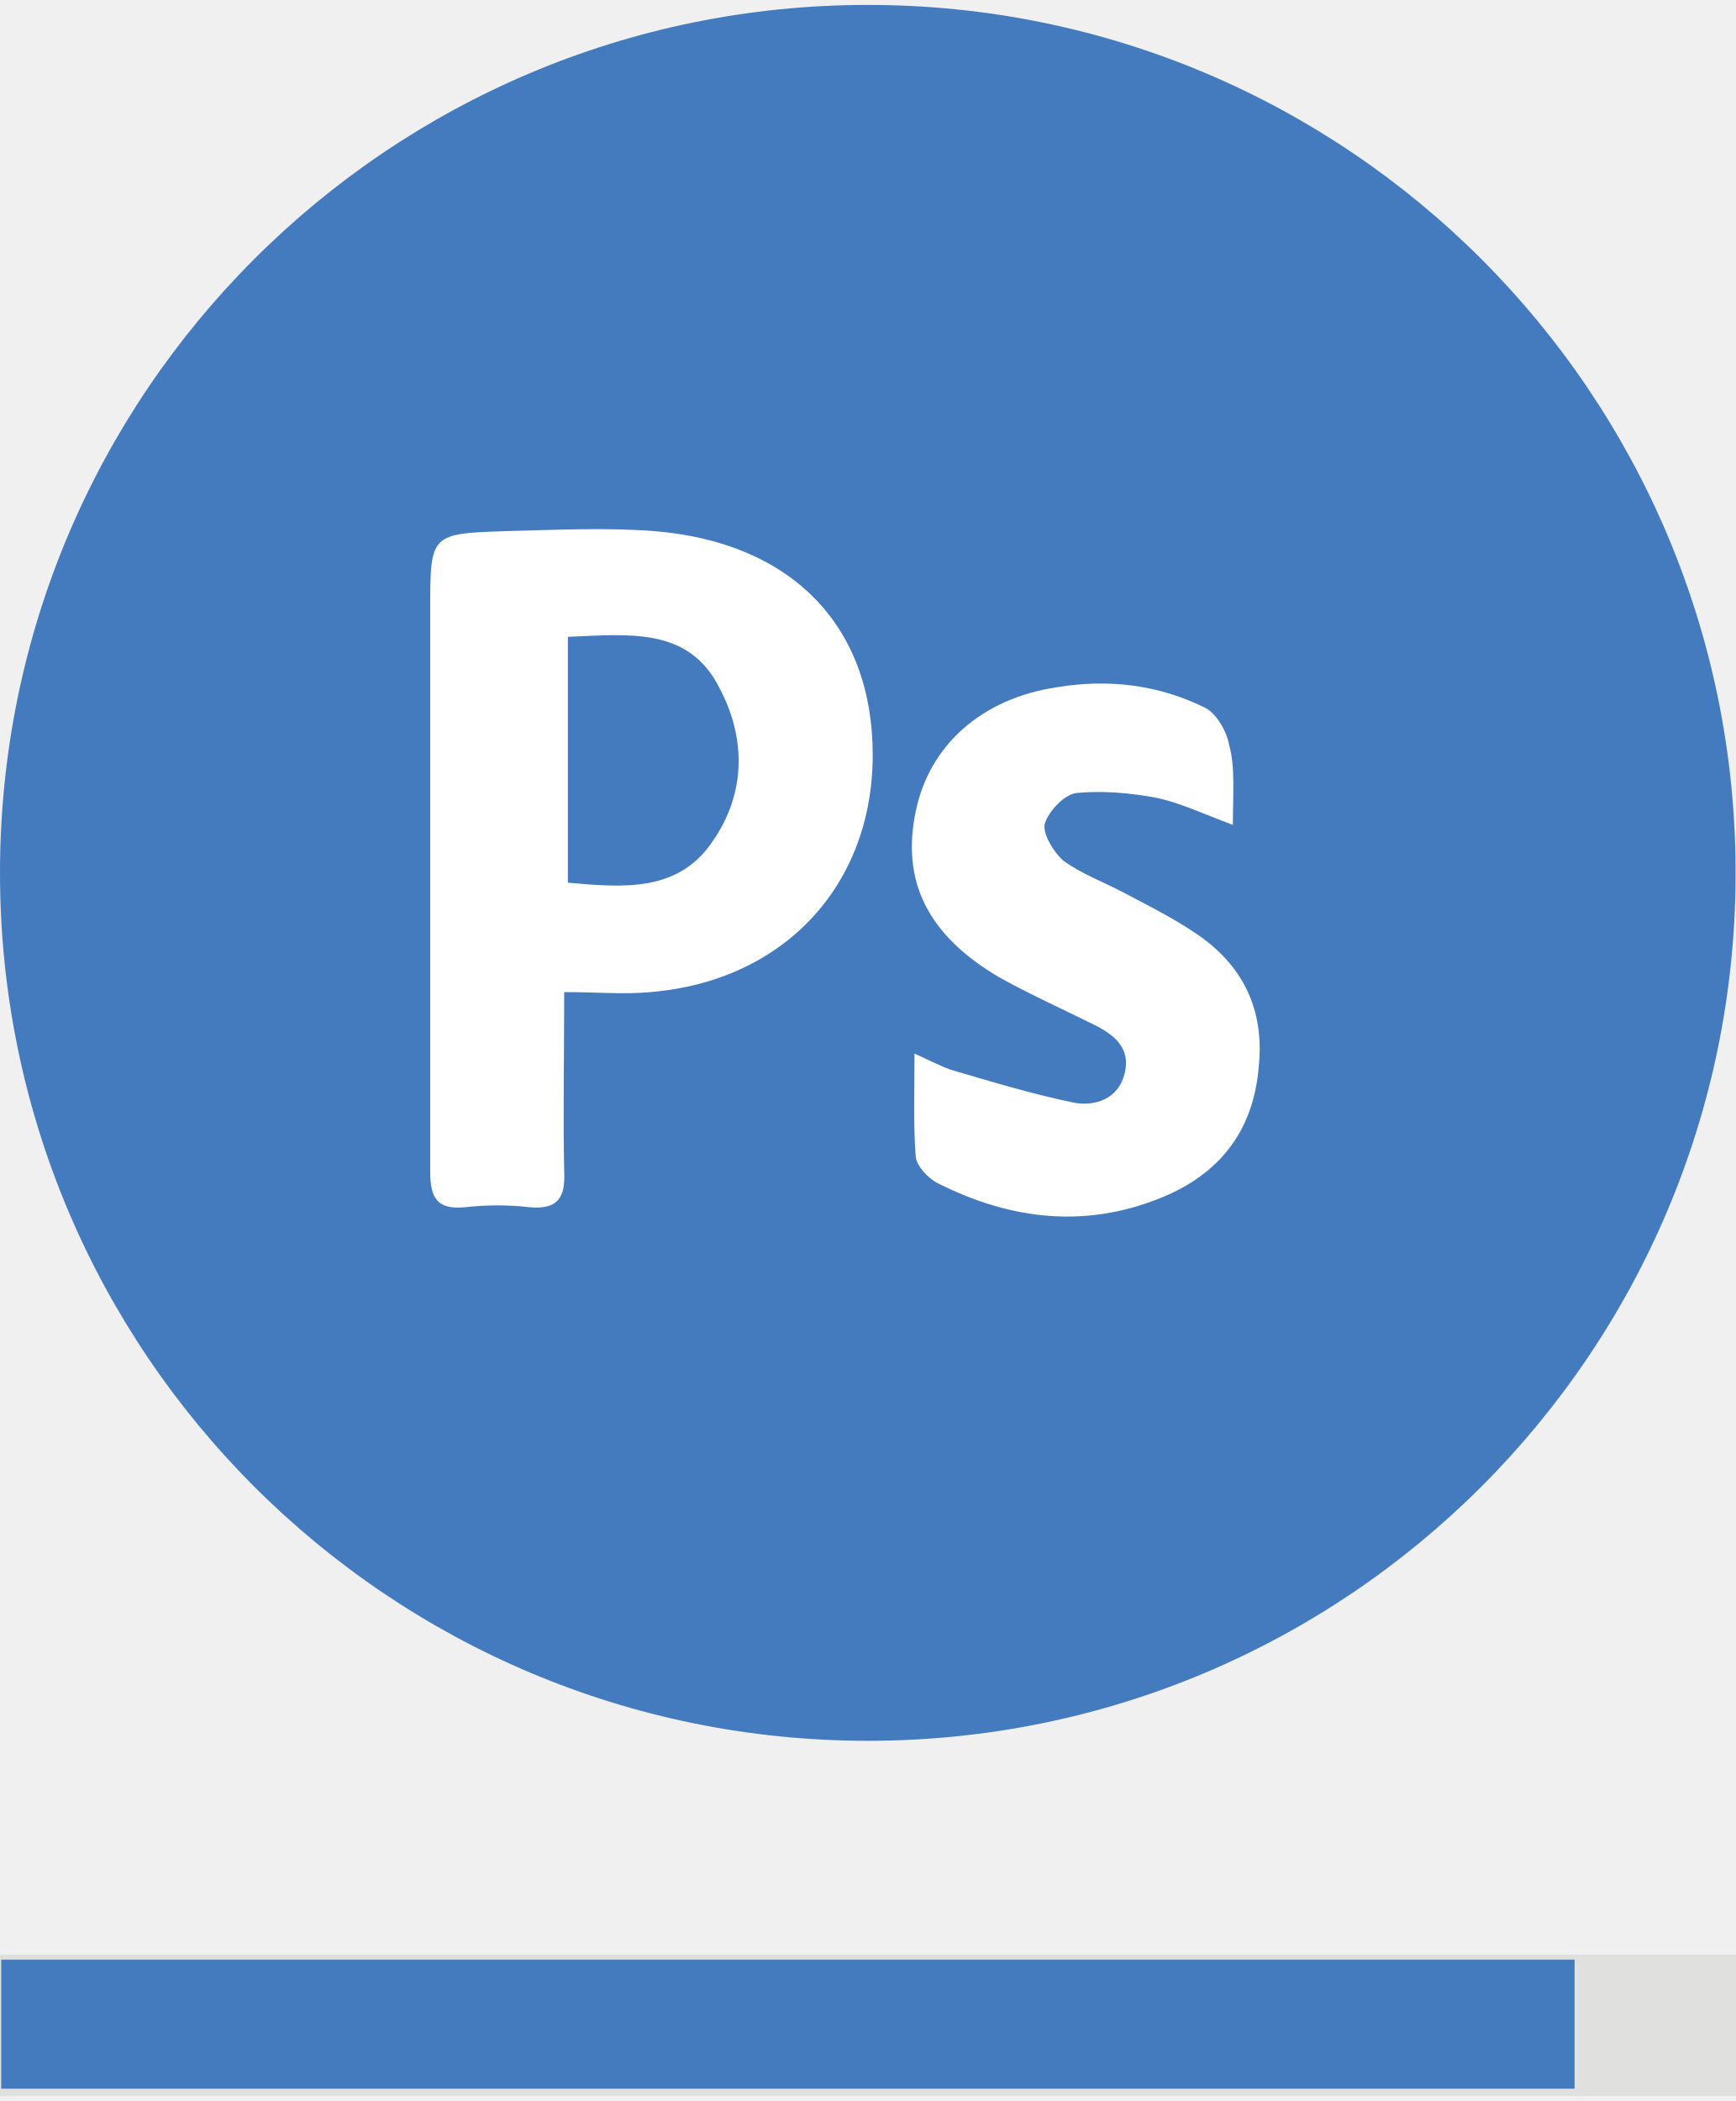
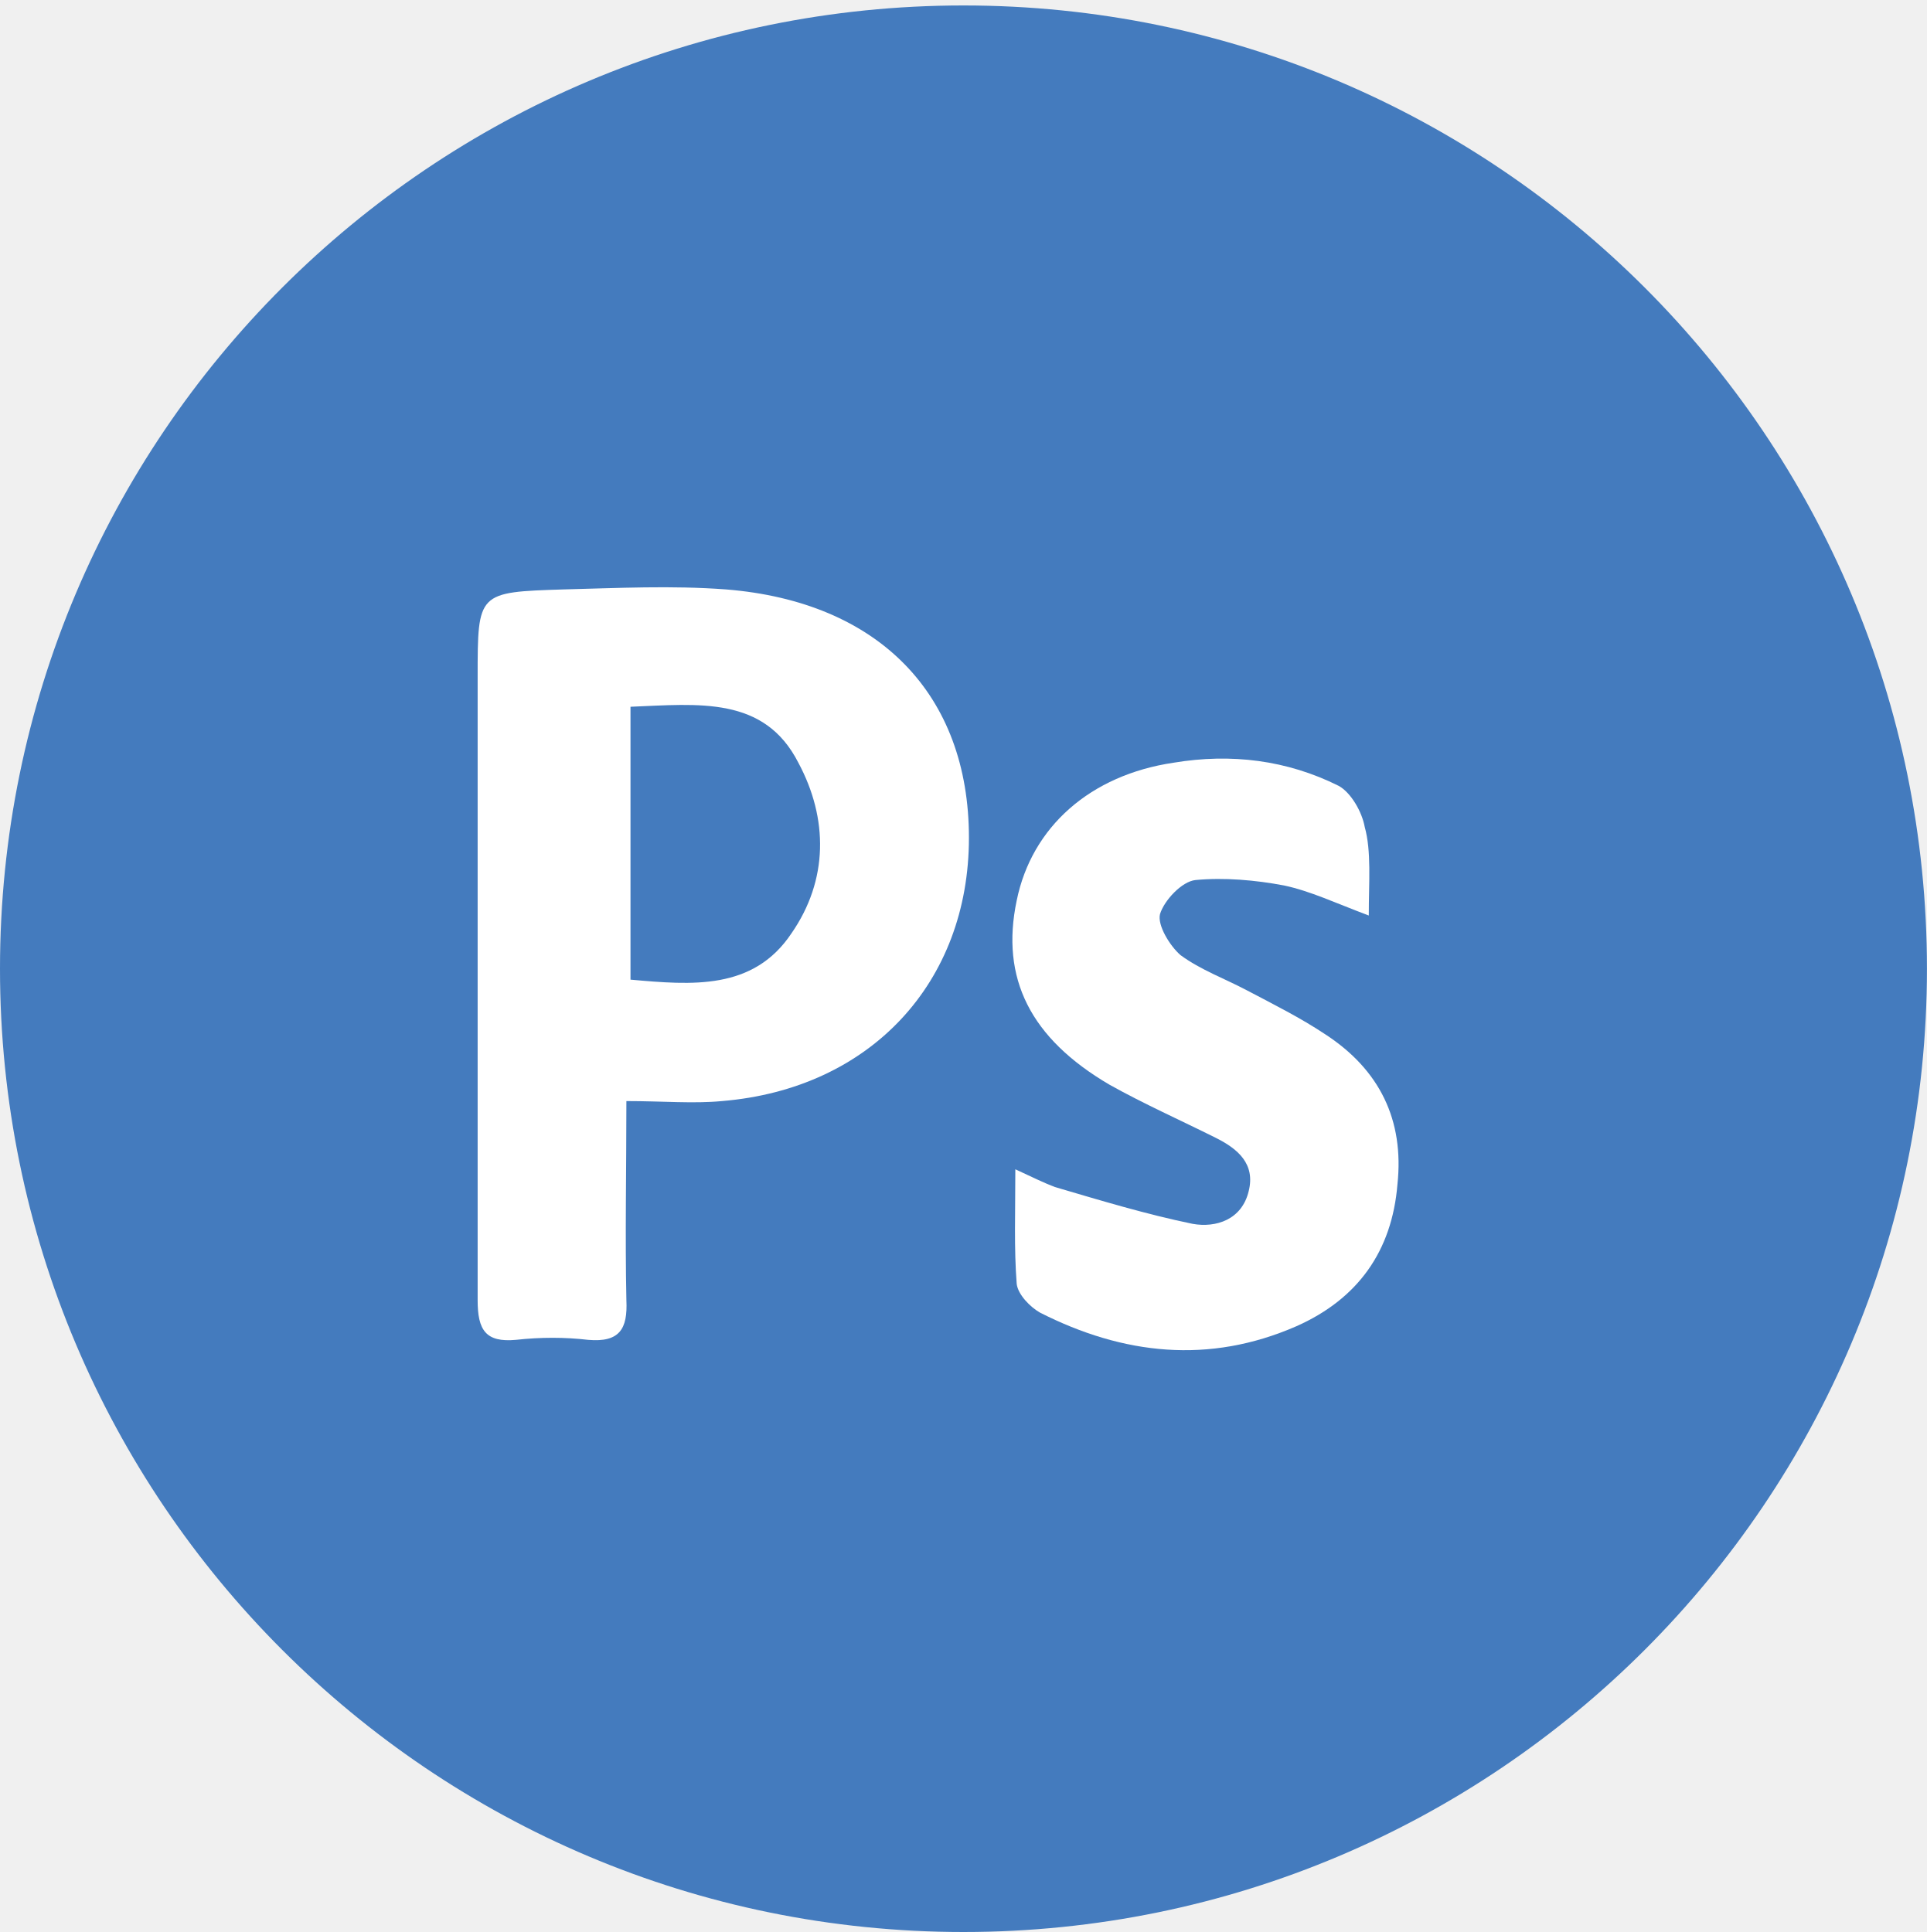
- <svg xmlns="http://www.w3.org/2000/svg" xmlns:xlink="http://www.w3.org/1999/xlink" version="1.1" id="Layer_1" x="0px" y="0px" viewBox="0 0 141.2 170.9" style="enable-background:new 0 0 141.2 170.9;" xml:space="preserve">
+ <svg xmlns="http://www.w3.org/2000/svg" version="1.1" id="Layer_1" x="0px" y="0px" viewBox="0 0 141.2 141.6" style="enable-background:new 0 0 141.2 141.6;" xml:space="preserve">
  <style type="text/css">
- 	.st0{opacity:0.4;}
- 	.st1{clip-path:url(#XMLID_66_);fill:#C9C9C3;}
- 	.st2{clip-path:url(#XMLID_66_);fill:none;stroke:#C9C9C3;stroke-miterlimit:10;}
- 	.st3{fill:#447BBE;}
- 	.st4{fill:#FFFFFF;}
+ 	.st0{fill:#447BBE;}
+ 	.st1{fill:#FFFFFF;}
</style>
-   <g id="XMLID_22_" class="st0">
-     <g id="XMLID_23_">
-       <defs>
-         <rect id="XMLID_63_" x="-0.6" y="159" width="142.3" height="11.5" />
-       </defs>
-       <clipPath id="XMLID_66_">
-         <use xlink:href="#XMLID_63_" style="overflow:visible;" />
-       </clipPath>
-       <rect id="XMLID_65_" x="0.1" y="159.5" class="st1" width="141" height="10.5" />
-       <rect id="XMLID_64_" x="0.1" y="159.5" class="st2" width="141" height="10.5" />
-     </g>
-   </g>
-   <rect id="XMLID_21_" x="0.1" y="159.4" class="st3" width="128" height="10.5" />
-   <circle id="XMLID_20_" class="st3" cx="70.6" cy="71" r="70.6" />
+   <circle id="XMLID_20_" class="st0" cx="70.6" cy="71" r="70.6" />
  <g id="XMLID_15_">
-     <path id="XMLID_17_" class="st4" d="M45.9,80.7c0,5.1-0.1,9.9,0,14.6c0.1,2.1-0.5,3.1-2.8,2.9c-1.7-0.2-3.5-0.2-5.3,0   c-2.2,0.2-2.8-0.7-2.8-2.9c0-15.2,0-30.4,0-45.7c0-6.2,0-6.2,6.3-6.4c4-0.1,7.9-0.3,11.9,0C64.4,44.1,71,50.9,71,61.4   c0,10.6-7.2,18.4-18.1,19.3C50.8,80.9,48.6,80.7,45.9,80.7 M46.2,51.8v20c4.5,0.4,9,0.8,11.8-3.4c2.7-3.9,2.7-8.4,0.5-12.5   C56,51,51.2,51.6,46.2,51.8" />
-     <path id="XMLID_16_" class="st4" d="M100.3,67.1c-2.4-0.9-4.3-1.8-6.2-2.2c-2.1-0.4-4.4-0.6-6.5-0.4c-1,0.1-2.3,1.5-2.6,2.5   c-0.2,0.8,0.7,2.3,1.5,3c1.5,1.1,3.2,1.7,4.9,2.6c1.9,1,3.9,2,5.7,3.2c4,2.6,5.8,6.3,5.3,11c-0.4,4.9-2.9,8.4-7.4,10.4   c-6.4,2.8-12.7,2.1-18.8-1c-0.7-0.4-1.6-1.3-1.7-2.1c-0.2-2.6-0.1-5.2-0.1-8.4c1.3,0.6,2.1,1,2.9,1.3c3.4,1,6.7,2,10.1,2.7   c1.7,0.3,3.6-0.3,4.1-2.4c0.5-2-0.8-3.1-2.4-3.9c-2.6-1.3-5.3-2.5-7.8-3.9c-5.8-3.4-8-7.8-6.8-13.5c1.1-5.4,5.4-9.2,11.5-10.1   c4.2-0.7,8.3-0.2,12.1,1.7c0.9,0.5,1.7,1.9,1.9,3C100.5,62.4,100.3,64.6,100.3,67.1" />
+     <path id="XMLID_17_" class="st1" d="M45.9,80.7c0,5.1-0.1,9.9,0,14.6c0.1,2.1-0.5,3.1-2.8,2.9c-1.7-0.2-3.5-0.2-5.3,0   c-2.2,0.2-2.8-0.7-2.8-2.9c0-15.2,0-30.4,0-45.7c0-6.2,0-6.2,6.3-6.4c4-0.1,7.9-0.3,11.9,0C64.4,44.1,71,50.9,71,61.4   c0,10.6-7.2,18.4-18.1,19.3C50.8,80.9,48.6,80.7,45.9,80.7 M46.2,51.8v20c4.5,0.4,9,0.8,11.8-3.4c2.7-3.9,2.7-8.4,0.5-12.5   C56,51,51.2,51.6,46.2,51.8" />
+     <path id="XMLID_16_" class="st1" d="M100.3,67.1c-2.4-0.9-4.3-1.8-6.2-2.2c-2.1-0.4-4.4-0.6-6.5-0.4c-1,0.1-2.3,1.5-2.6,2.5   c-0.2,0.8,0.7,2.3,1.5,3c1.5,1.1,3.2,1.7,4.9,2.6c1.9,1,3.9,2,5.7,3.2c4,2.6,5.8,6.3,5.3,11c-0.4,4.9-2.9,8.4-7.4,10.4   c-6.4,2.8-12.7,2.1-18.8-1c-0.7-0.4-1.6-1.3-1.7-2.1c-0.2-2.6-0.1-5.2-0.1-8.4c1.3,0.6,2.1,1,2.9,1.3c3.4,1,6.7,2,10.1,2.7   c1.7,0.3,3.6-0.3,4.1-2.4c0.5-2-0.8-3.1-2.4-3.9c-2.6-1.3-5.3-2.5-7.8-3.9c-5.8-3.4-8-7.8-6.8-13.5c1.1-5.4,5.4-9.2,11.5-10.1   c4.2-0.7,8.3-0.2,12.1,1.7c0.9,0.5,1.7,1.9,1.9,3C100.5,62.4,100.3,64.6,100.3,67.1" />
  </g>
</svg>
